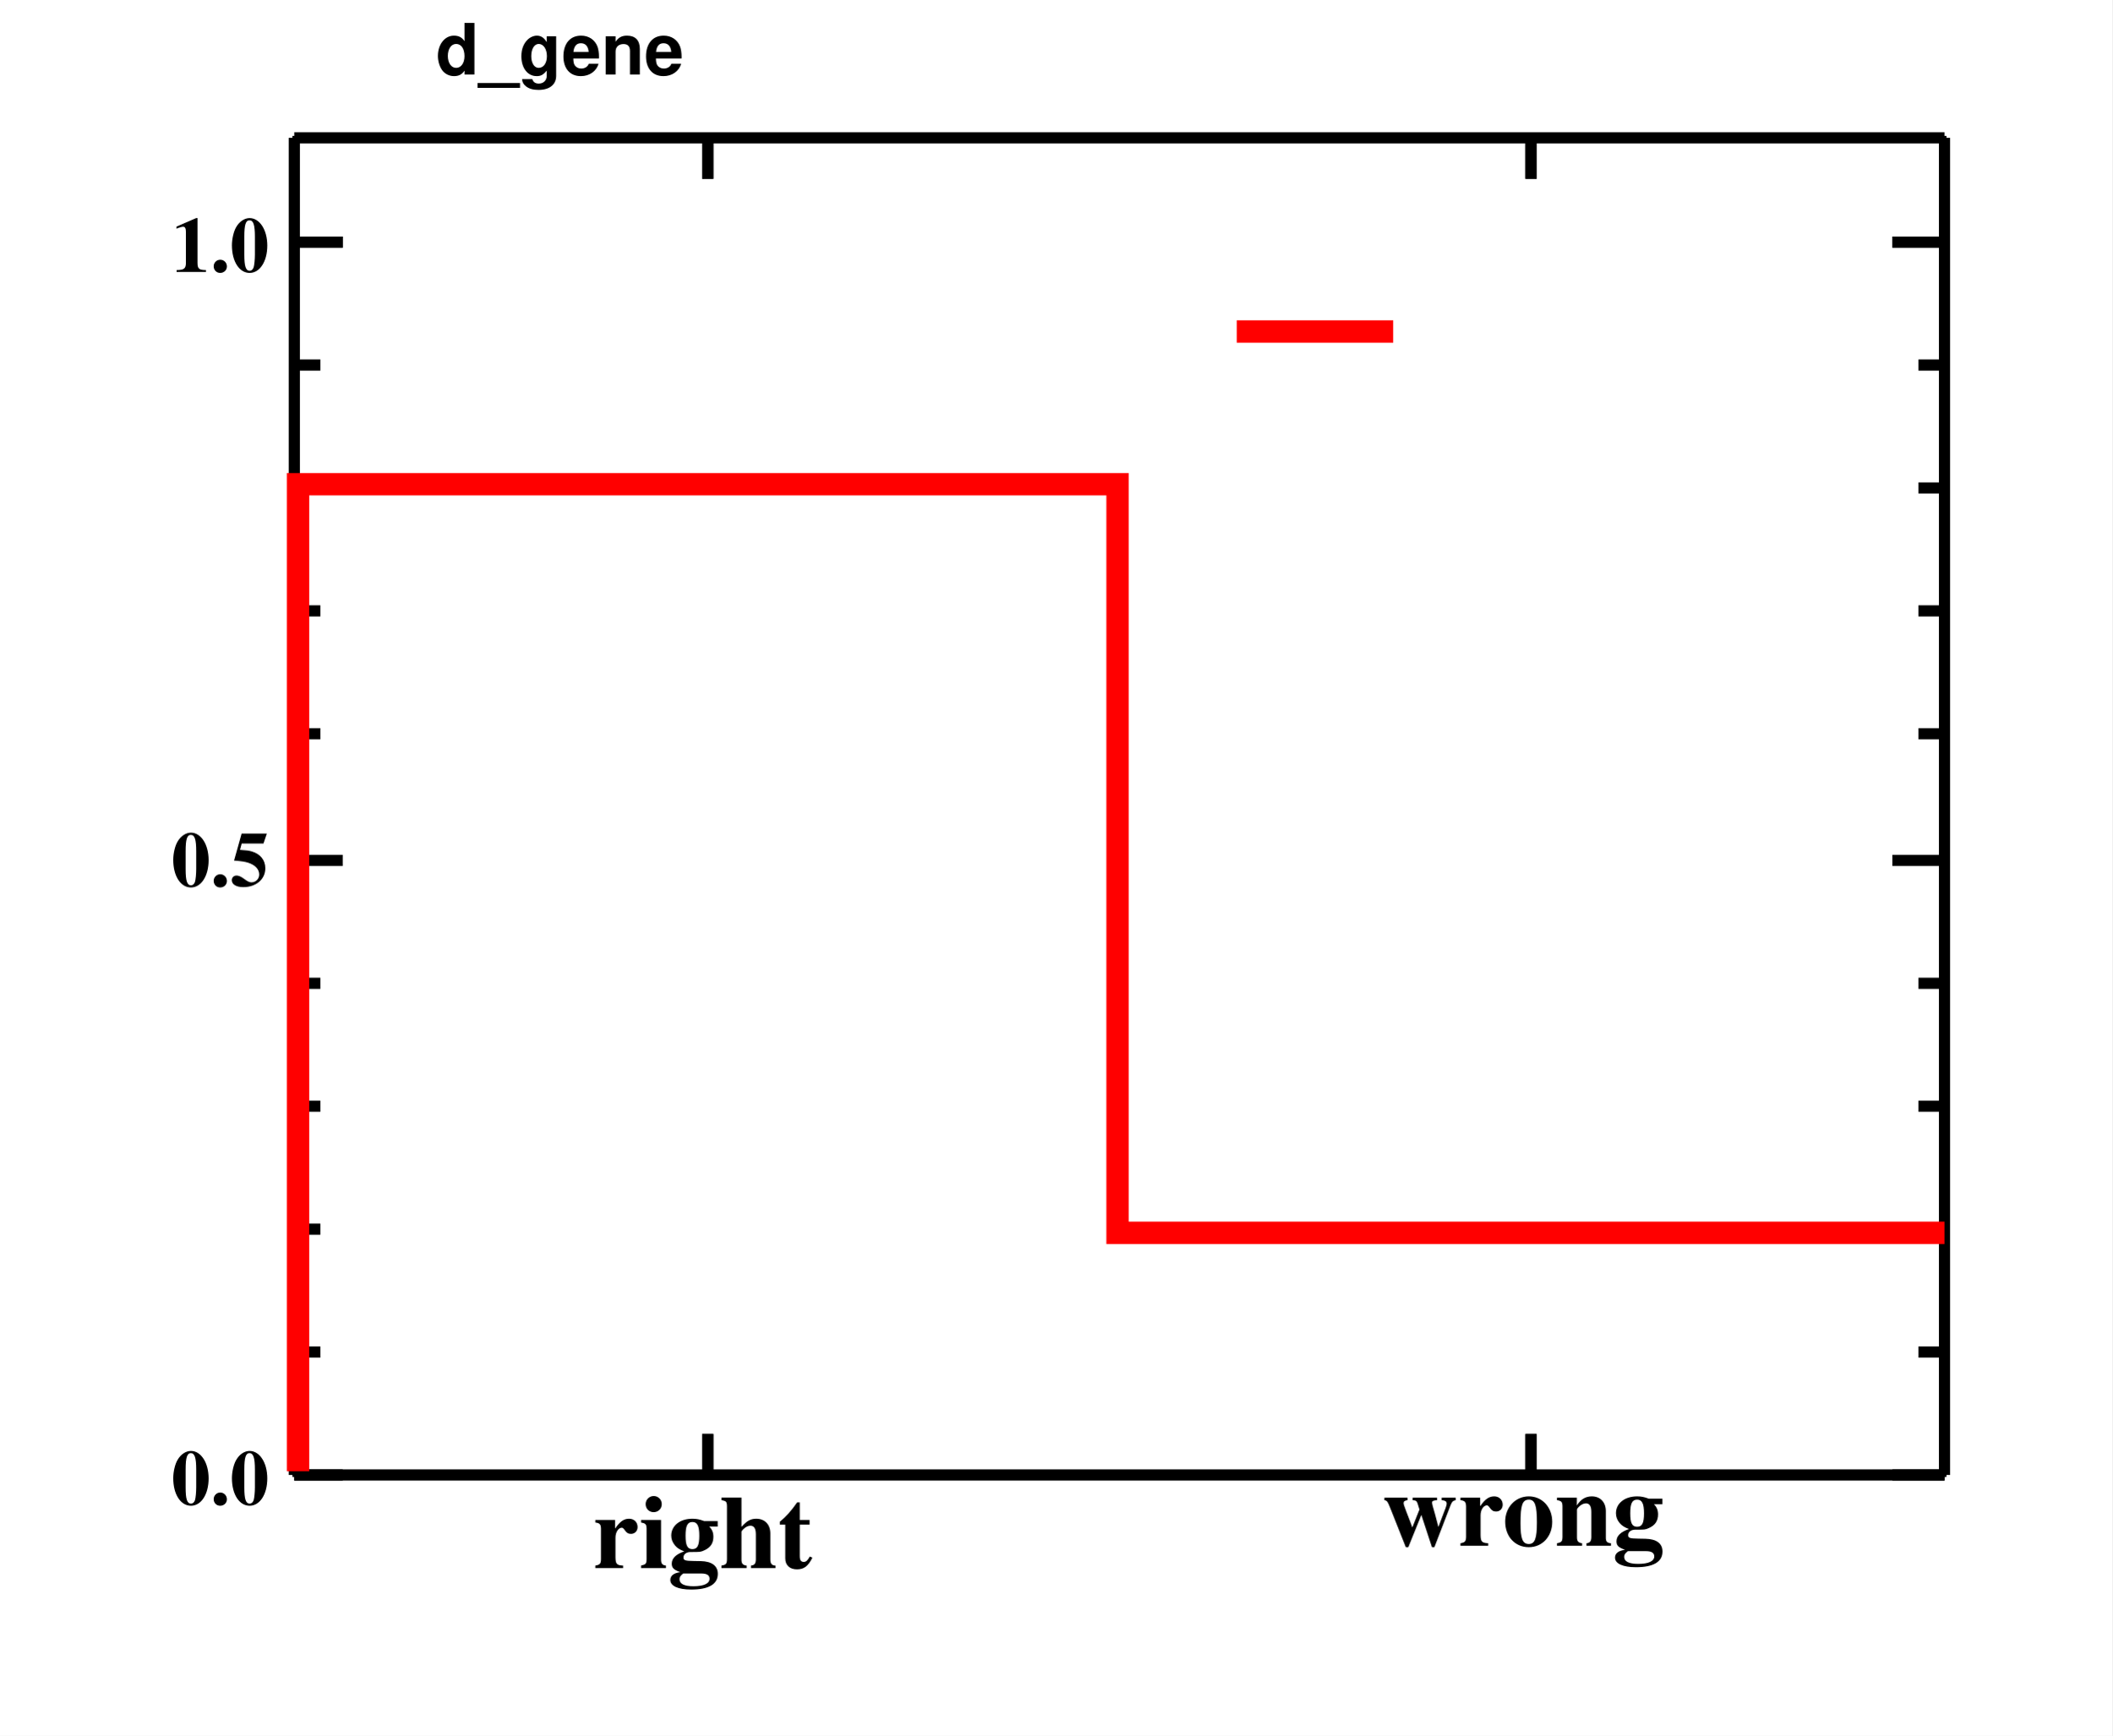
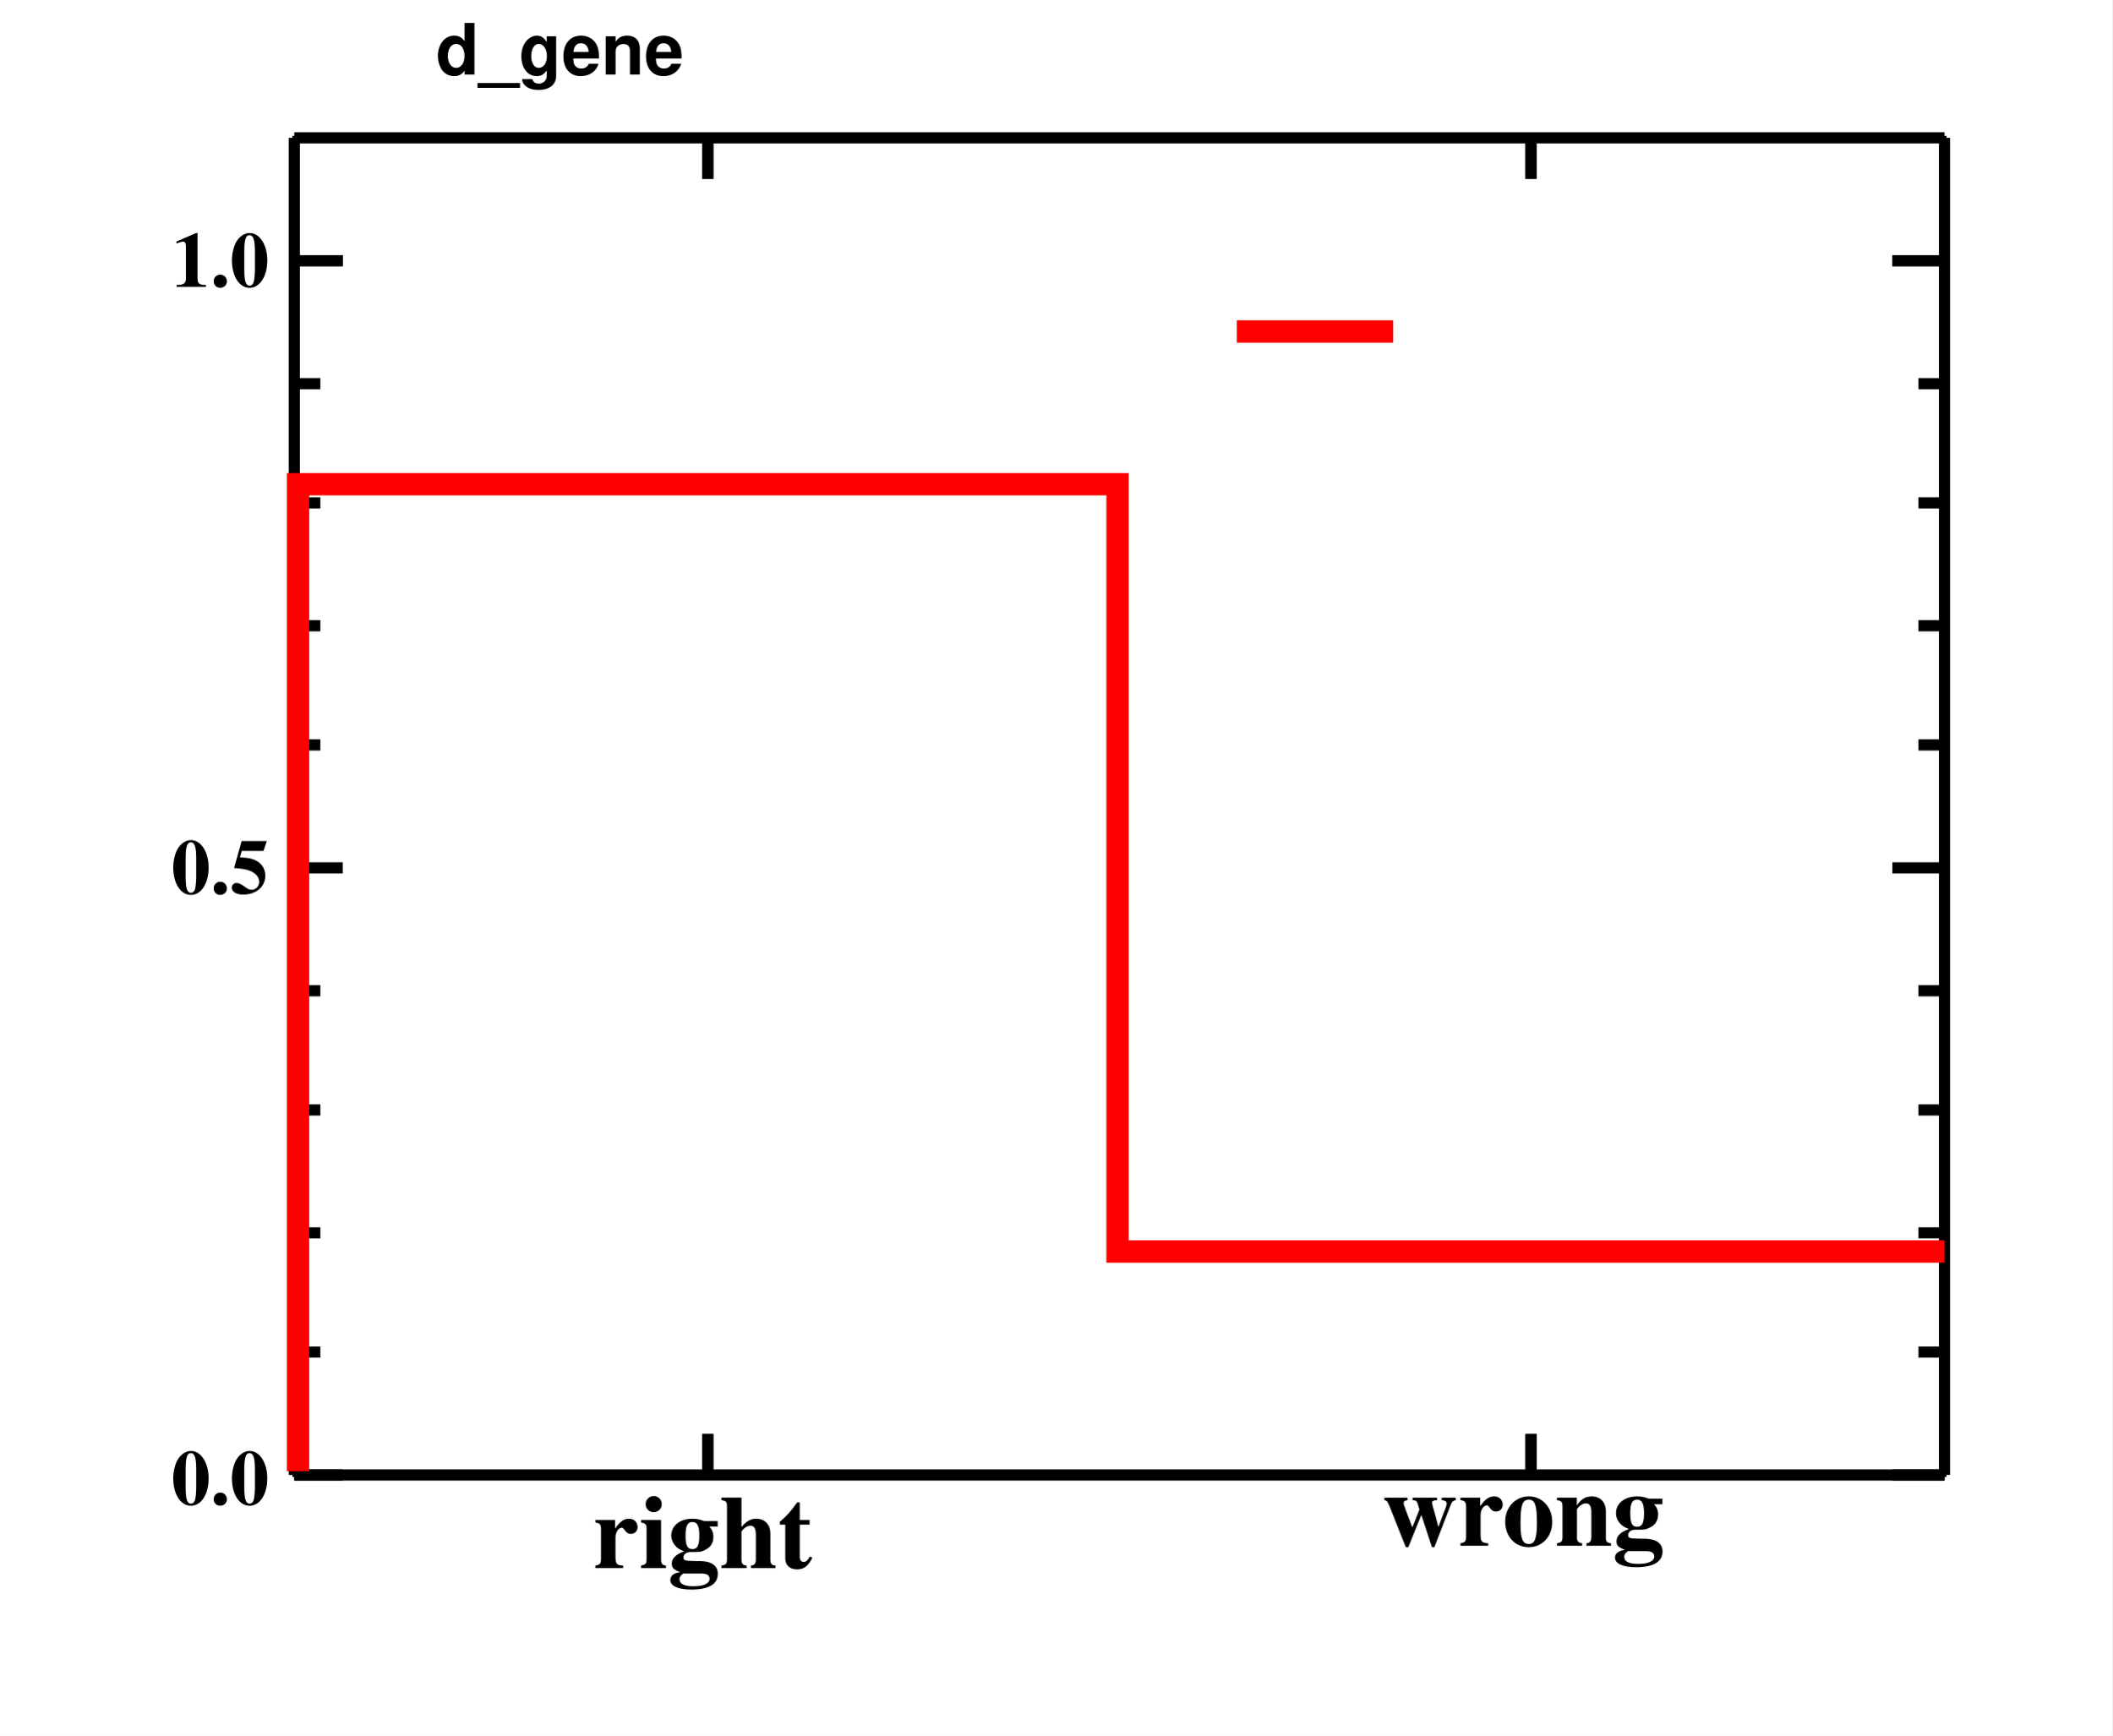
<svg xmlns="http://www.w3.org/2000/svg" width="567" height="466" viewBox="0 0 567 466">
  <defs>
</defs>
  <rect x="0" y="0" width="567" height="466" fill="white" />
  <rect x="79" y="37" width="443" height="359" fill="none" stroke="black" />
  <rect x="79" y="37" width="443" height="359" fill="none" stroke="black" />
  <path d="M79,396h 443" fill="none" stroke="black" stroke-width="3" />
  <text x="159" y="421" fill="black" font-size="28" font-family="Times" font-weight="bold">
right
</text>
  <text x="371" y="415" fill="black" font-size="28" font-family="Times" font-weight="bold">
wrong
</text>
  <path d="M190,385v 11" fill="none" stroke="black" stroke-width="3" />
  <path d="M411,385v 11" fill="none" stroke="black" stroke-width="3" />
  <path d="M190,385v 11" fill="none" stroke="black" stroke-width="3" />
  <path d="M411,385v 11" fill="none" stroke="black" stroke-width="3" />
  <path d="M79,37h 443" fill="none" stroke="black" stroke-width="3" />
  <path d="M190,48v -11" fill="none" stroke="black" stroke-width="3" />
  <path d="M411,48v -11" fill="none" stroke="black" stroke-width="3" />
  <path d="M190,48v -11" fill="none" stroke="black" stroke-width="3" />
  <path d="M411,48v -11" fill="none" stroke="black" stroke-width="3" />
  <path d="M79,396v -359" fill="none" stroke="black" stroke-width="3" />
  <path d="M92,396h -13" fill="none" stroke="black" stroke-width="3" />
  <path d="M86,363h -7" fill="none" stroke="black" stroke-width="3" />
-   <path d="M86,330h -7" fill="none" stroke="black" stroke-width="3" />
-   <path d="M86,297h -7" fill="none" stroke="black" stroke-width="3" />
-   <path d="M86,264h -7" fill="none" stroke="black" stroke-width="3" />
-   <path d="M92,231h -13" fill="none" stroke="black" stroke-width="3" />
-   <path d="M86,197h -7" fill="none" stroke="black" stroke-width="3" />
-   <path d="M86,164h -7" fill="none" stroke="black" stroke-width="3" />
-   <path d="M86,131h -7" fill="none" stroke="black" stroke-width="3" />
-   <path d="M86,98h -7" fill="none" stroke="black" stroke-width="3" />
-   <path d="M92,65h -13" fill="none" stroke="black" stroke-width="3" />
-   <path d="M92,65h -13" fill="none" stroke="black" stroke-width="3" />
+   <path d="M86,331h -7" fill="none" stroke="black" stroke-width="3" />
+   <path d="M86,298h -7" fill="none" stroke="black" stroke-width="3" />
+   <path d="M86,266h -7" fill="none" stroke="black" stroke-width="3" />
+   <path d="M92,233h -13" fill="none" stroke="black" stroke-width="3" />
+   <path d="M86,200h -7" fill="none" stroke="black" stroke-width="3" />
+   <path d="M86,168h -7" fill="none" stroke="black" stroke-width="3" />
+   <path d="M86,135h -7" fill="none" stroke="black" stroke-width="3" />
+   <path d="M86,103h -7" fill="none" stroke="black" stroke-width="3" />
+   <path d="M92,70h -13" fill="none" stroke="black" stroke-width="3" />
+   <path d="M92,70h -13" fill="none" stroke="black" stroke-width="3" />
  <text x="46" y="404" fill="black" font-size="21" font-family="Times" font-weight="bold">
0.0
</text>
-   <text x="46" y="238" fill="black" font-size="21" font-family="Times" font-weight="bold">
+   <text x="46" y="240" fill="black" font-size="21" font-family="Times" font-weight="bold">
0.5
</text>
-   <text x="46" y="73" fill="black" font-size="21" font-family="Times" font-weight="bold">
+   <text x="46" y="77" fill="black" font-size="21" font-family="Times" font-weight="bold">
1.0
</text>
  <path d="M522,396v -359" fill="none" stroke="black" stroke-width="3" />
  <path d="M508,396h 14" fill="none" stroke="black" stroke-width="3" />
  <path d="M515,363h 7" fill="none" stroke="black" stroke-width="3" />
-   <path d="M515,330h 7" fill="none" stroke="black" stroke-width="3" />
-   <path d="M515,297h 7" fill="none" stroke="black" stroke-width="3" />
-   <path d="M515,264h 7" fill="none" stroke="black" stroke-width="3" />
-   <path d="M508,231h 14" fill="none" stroke="black" stroke-width="3" />
-   <path d="M515,197h 7" fill="none" stroke="black" stroke-width="3" />
-   <path d="M515,164h 7" fill="none" stroke="black" stroke-width="3" />
-   <path d="M515,131h 7" fill="none" stroke="black" stroke-width="3" />
-   <path d="M515,98h 7" fill="none" stroke="black" stroke-width="3" />
-   <path d="M508,65h 14" fill="none" stroke="black" stroke-width="3" />
-   <path d="M508,65h 14" fill="none" stroke="black" stroke-width="3" />
+   <path d="M515,331h 7" fill="none" stroke="black" stroke-width="3" />
+   <path d="M515,298h 7" fill="none" stroke="black" stroke-width="3" />
+   <path d="M515,266h 7" fill="none" stroke="black" stroke-width="3" />
+   <path d="M508,233h 14" fill="none" stroke="black" stroke-width="3" />
+   <path d="M515,200h 7" fill="none" stroke="black" stroke-width="3" />
+   <path d="M515,168h 7" fill="none" stroke="black" stroke-width="3" />
+   <path d="M515,135h 7" fill="none" stroke="black" stroke-width="3" />
+   <path d="M515,103h 7" fill="none" stroke="black" stroke-width="3" />
+   <path d="M508,70h 14" fill="none" stroke="black" stroke-width="3" />
+   <path d="M508,70h 14" fill="none" stroke="black" stroke-width="3" />
  <rect x="113" y="2" width="78" height="25" fill="white" />
  <text x="117" y="20" fill="black" font-size="19" font-family="Helvetica" font-weight="bold">
d_gene
</text>
-   <path d="M80,395v -265h 220v 201h 222" fill="none" stroke="#ff0000" stroke-width="6" />
+   <path d="M80,395v -265h 220v 206h 222" fill="none" stroke="#ff0000" stroke-width="6" />
  <path d="M332,89h 42" fill="none" stroke="#ff0000" stroke-width="6" />
  <rect x="113" y="2" width="78" height="25" fill="white" />
  <text x="117" y="20" fill="black" font-size="19" font-family="Helvetica" font-weight="bold">
d_gene
</text>
</svg>
